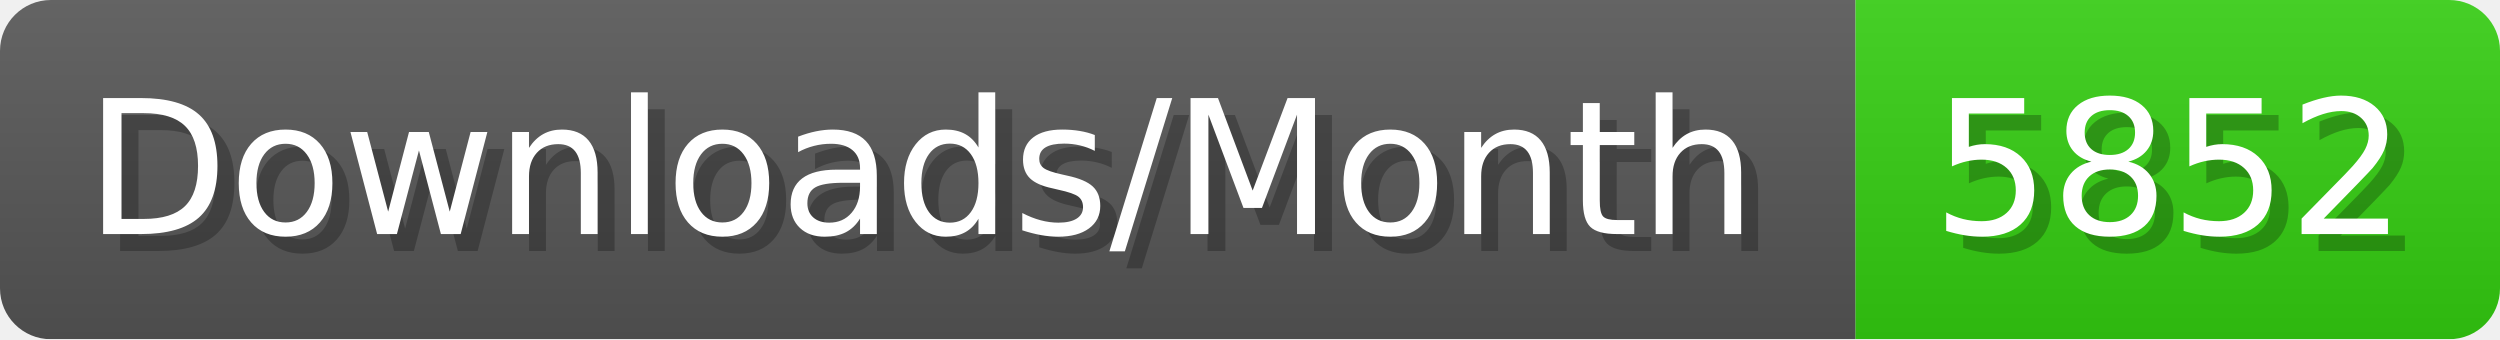
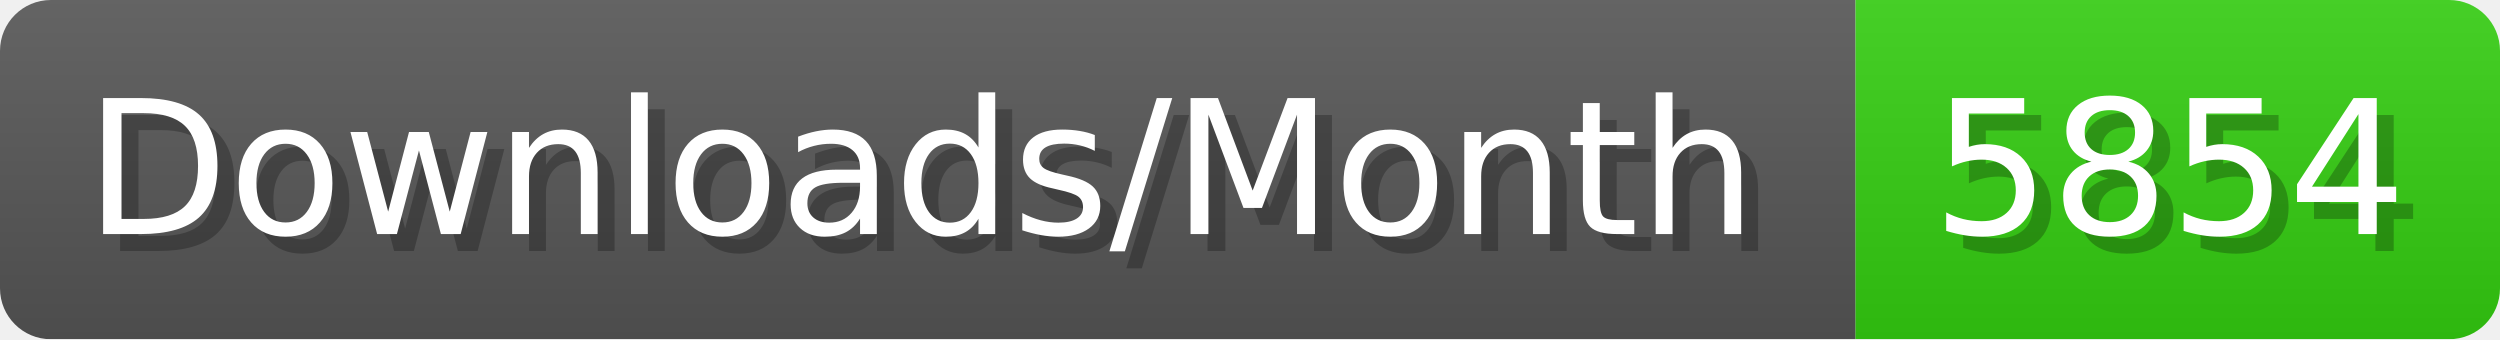
- <svg xmlns="http://www.w3.org/2000/svg" width="147.4" height="20" viewBox="0 0 1474 200" role="img" aria-label="Downloads/Month: 5852">
+ <svg xmlns="http://www.w3.org/2000/svg" width="147.4" height="20" viewBox="0 0 1474 200" role="img" aria-label="Downloads/Month: 5854">
  <linearGradient id="YlXUI" x2="0" y2="100%">
    <stop offset="0" stop-opacity=".1" stop-color="#EEE" />
    <stop offset="1" stop-opacity=".1" />
  </linearGradient>
  <mask id="JHhop">
    <rect width="1474" height="200" rx="30" fill="#FFF" />
  </mask>
  <g mask="url(#JHhop)">
    <rect width="1094" height="200" fill="#555" />
    <rect width="380" height="200" fill="#3C1" x="1094" />
    <rect width="1474" height="200" fill="url(#YlXUI)" />
  </g>
  <g aria-hidden="true" fill="#fff" text-anchor="start" font-family="Verdana,DejaVu Sans,sans-serif" font-size="110">
    <text x="60" y="148" textLength="994" fill="#000" opacity="0.25">Downloads/Month</text>
    <text x="50" y="138" textLength="994">Downloads/Month</text>
-     <text x="1149" y="148" textLength="280" fill="#000" opacity="0.25">5852</text>
-     <text x="1139" y="138" textLength="280">5852</text>
+     <text x="1149" y="148" textLength="280" fill="#000" opacity="0.25">5854</text>
+     <text x="1139" y="138" textLength="280">5854</text>
  </g>
</svg>
